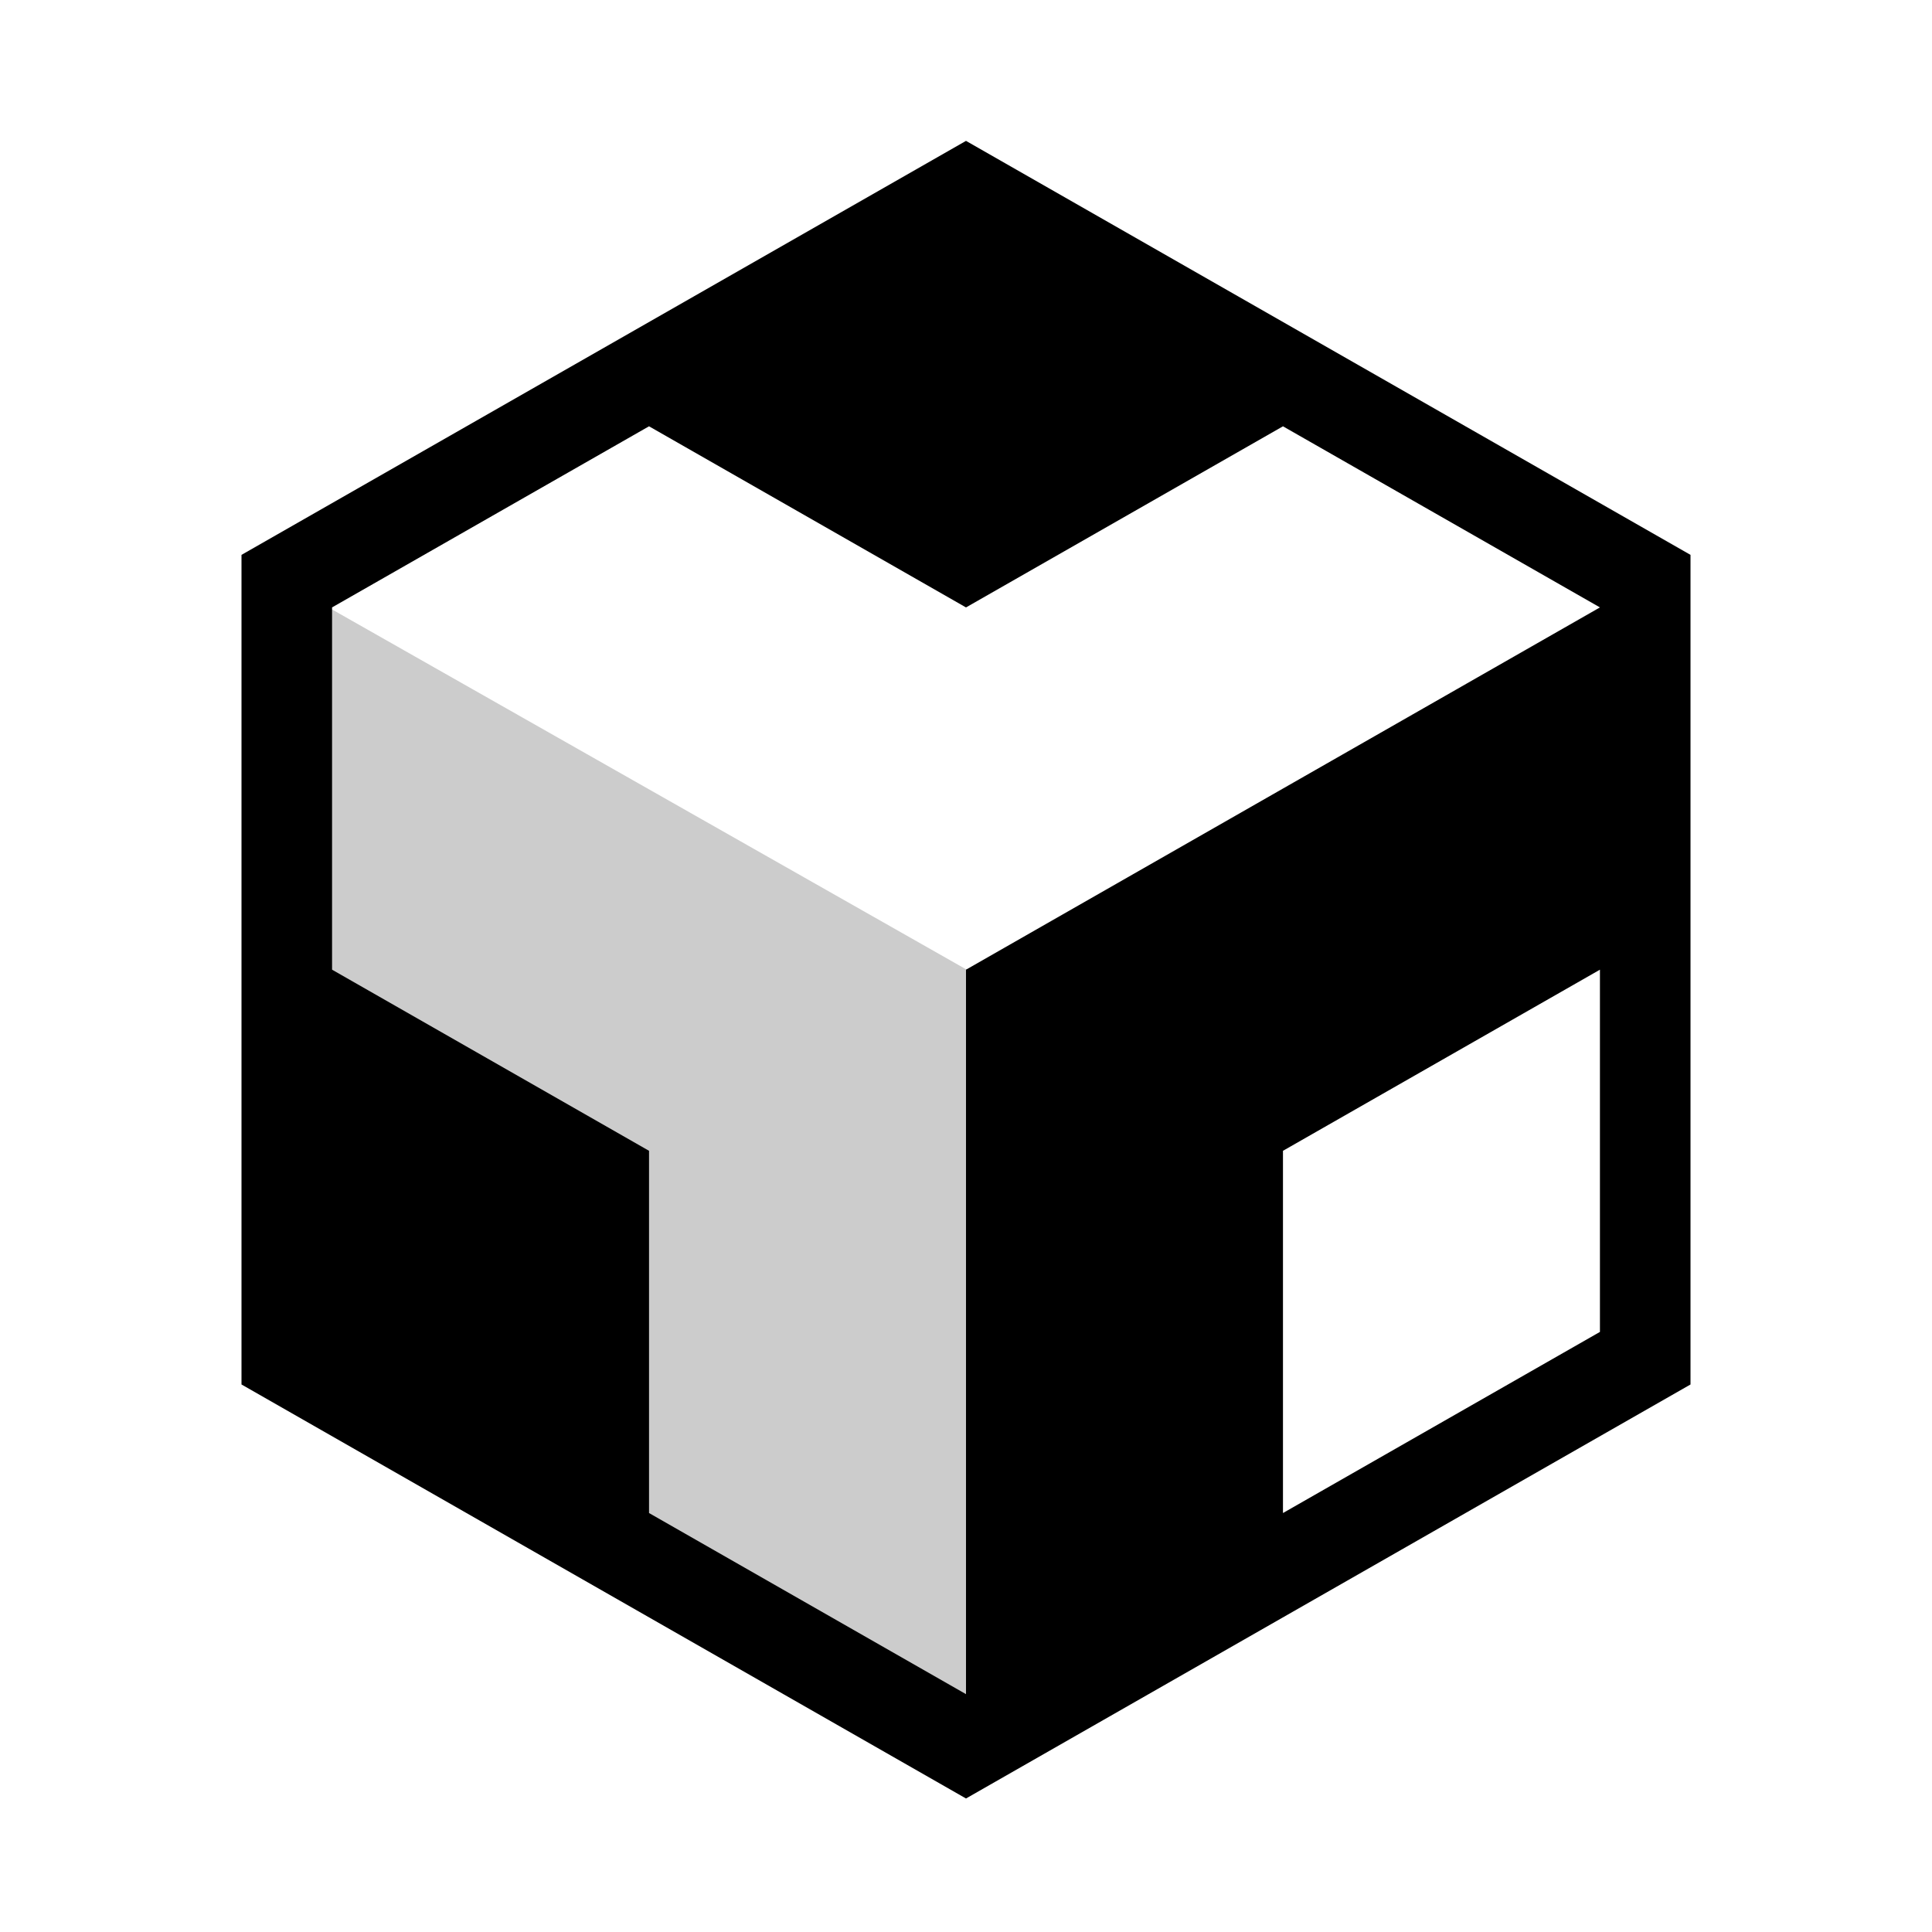
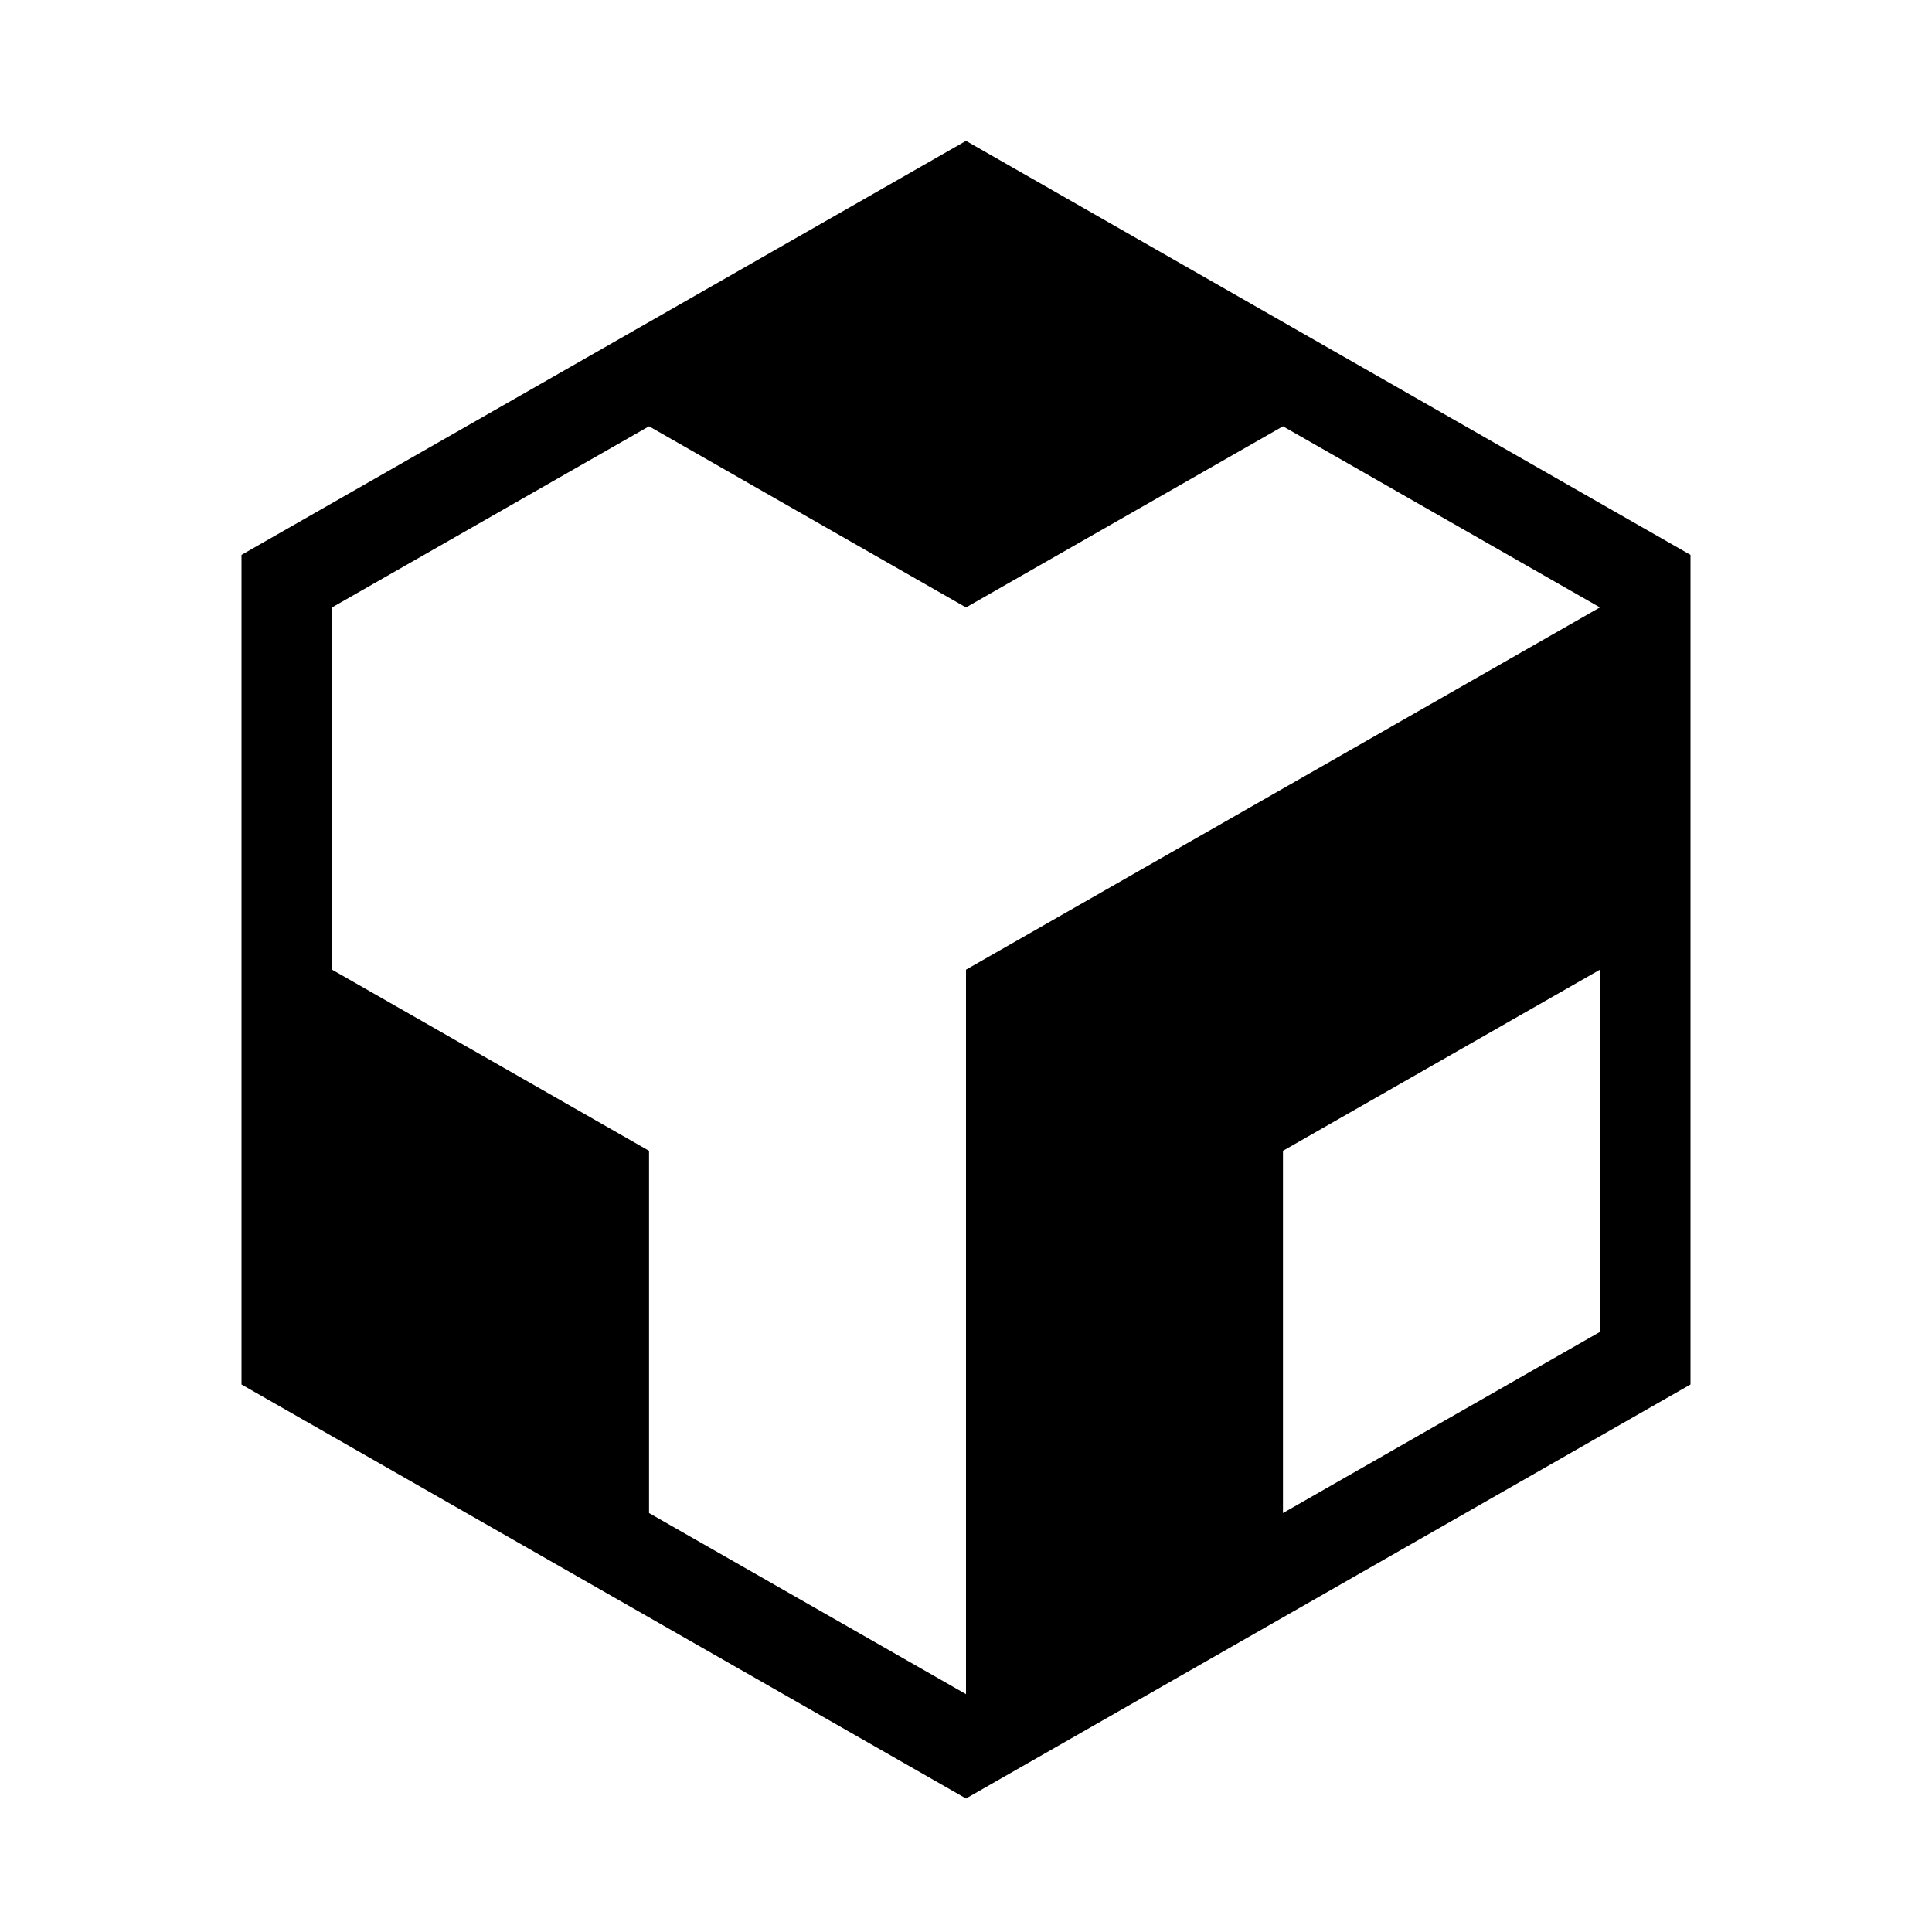
<svg xmlns="http://www.w3.org/2000/svg" width="96" height="96" viewBox="0 0 96 96" fill="none">
-   <path opacity="0.2" d="M53 51L48 86.286L14 66.857L16 30L53 51Z" fill="black" />
  <path fill-rule="evenodd" clip-rule="evenodd" d="M84 27.571L48 7L12 27.571V68.794L48 89.366L84 68.794V27.571ZM79.5 30.182L63.747 21.181L63.75 21.183L48 30.183L32.25 21.183L32.254 21.18L16.5 30.182V48.183L32.25 57.183V75.182L48 84.182V48.183L79.5 30.182ZM79.5 66.182L63.75 75.182V57.183L79.5 48.183V66.182Z" fill="black" />
</svg>
